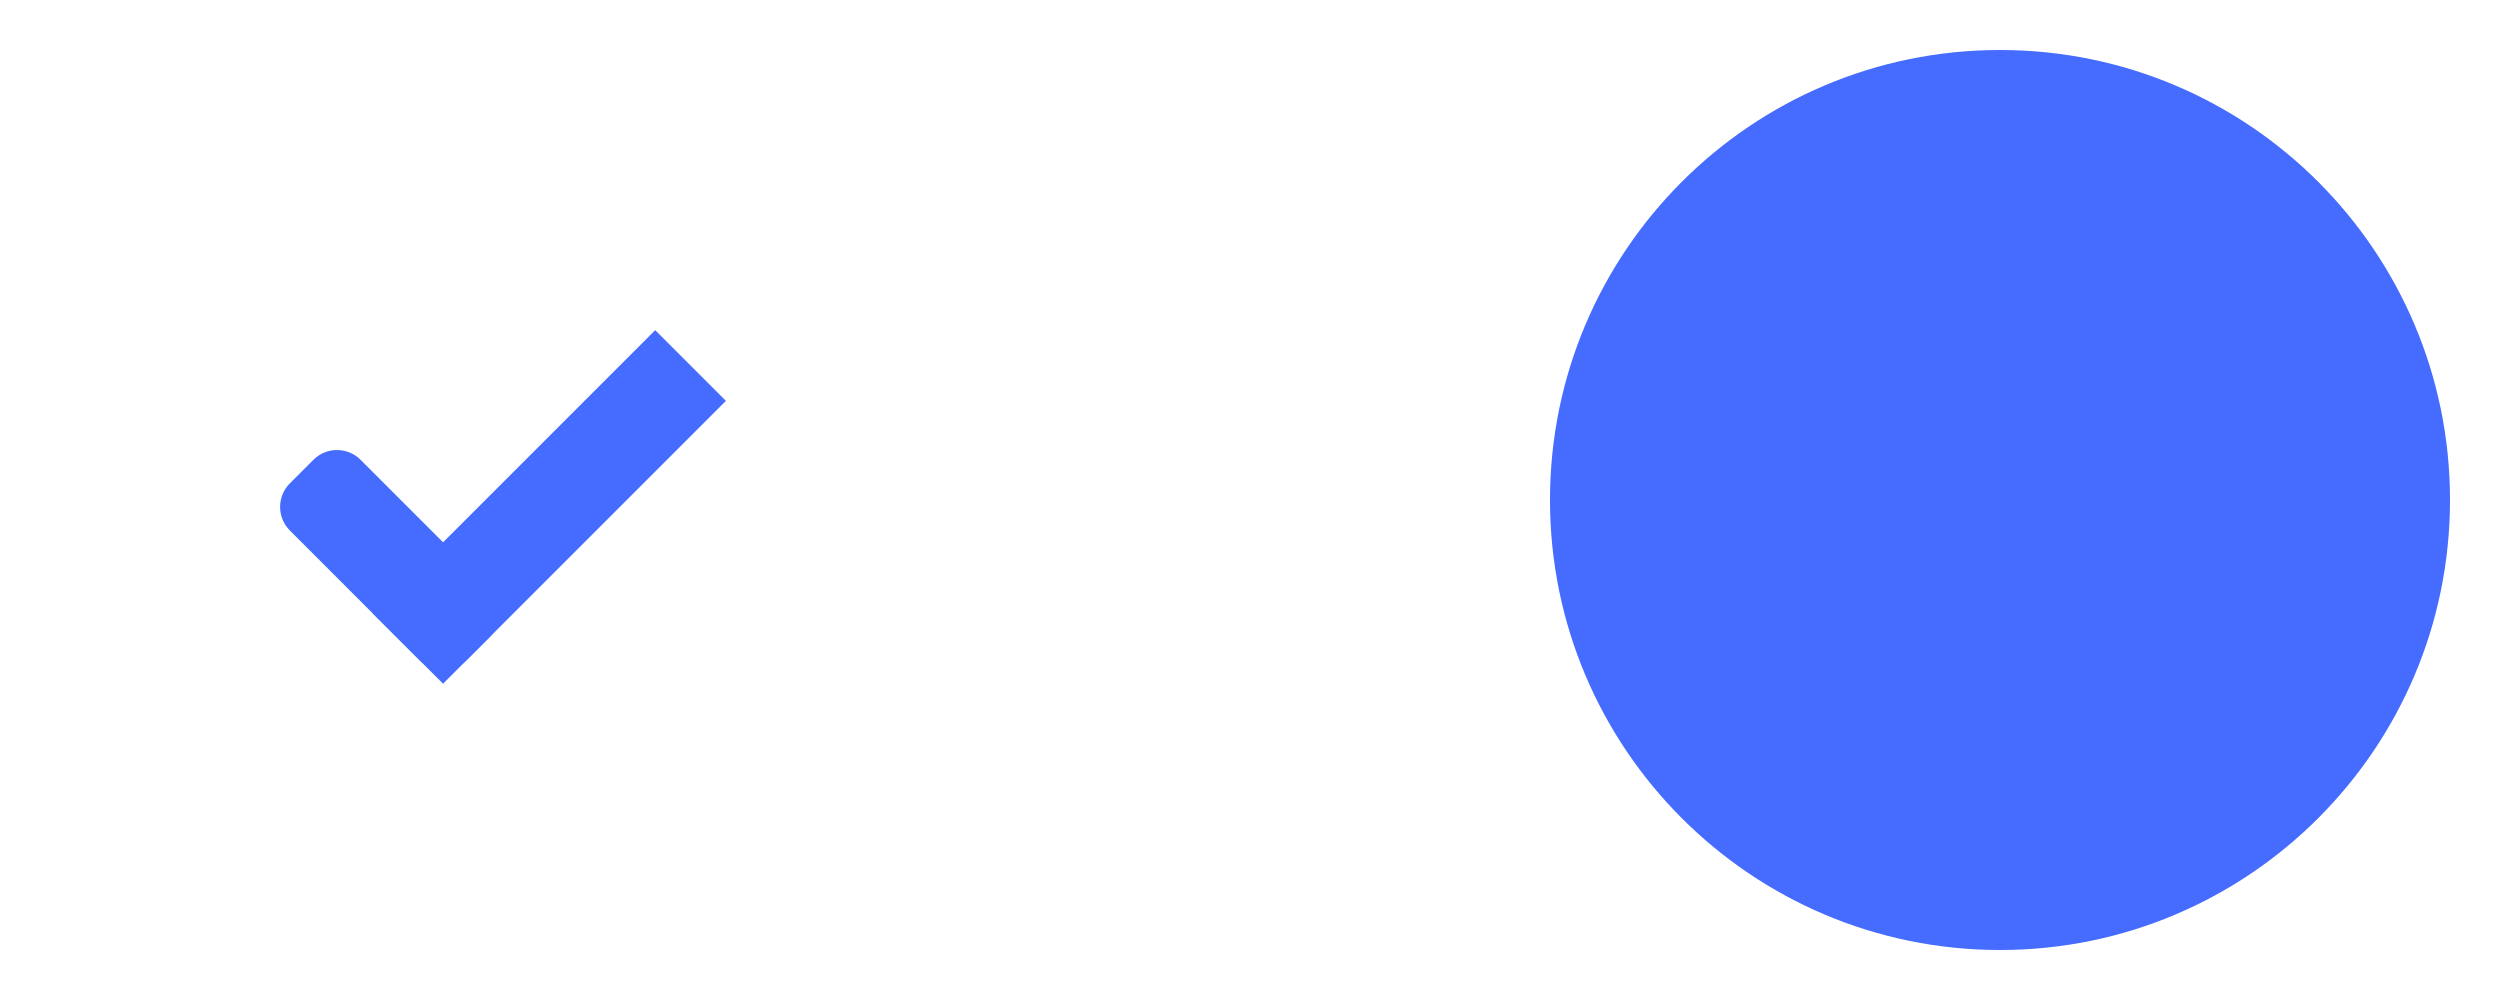
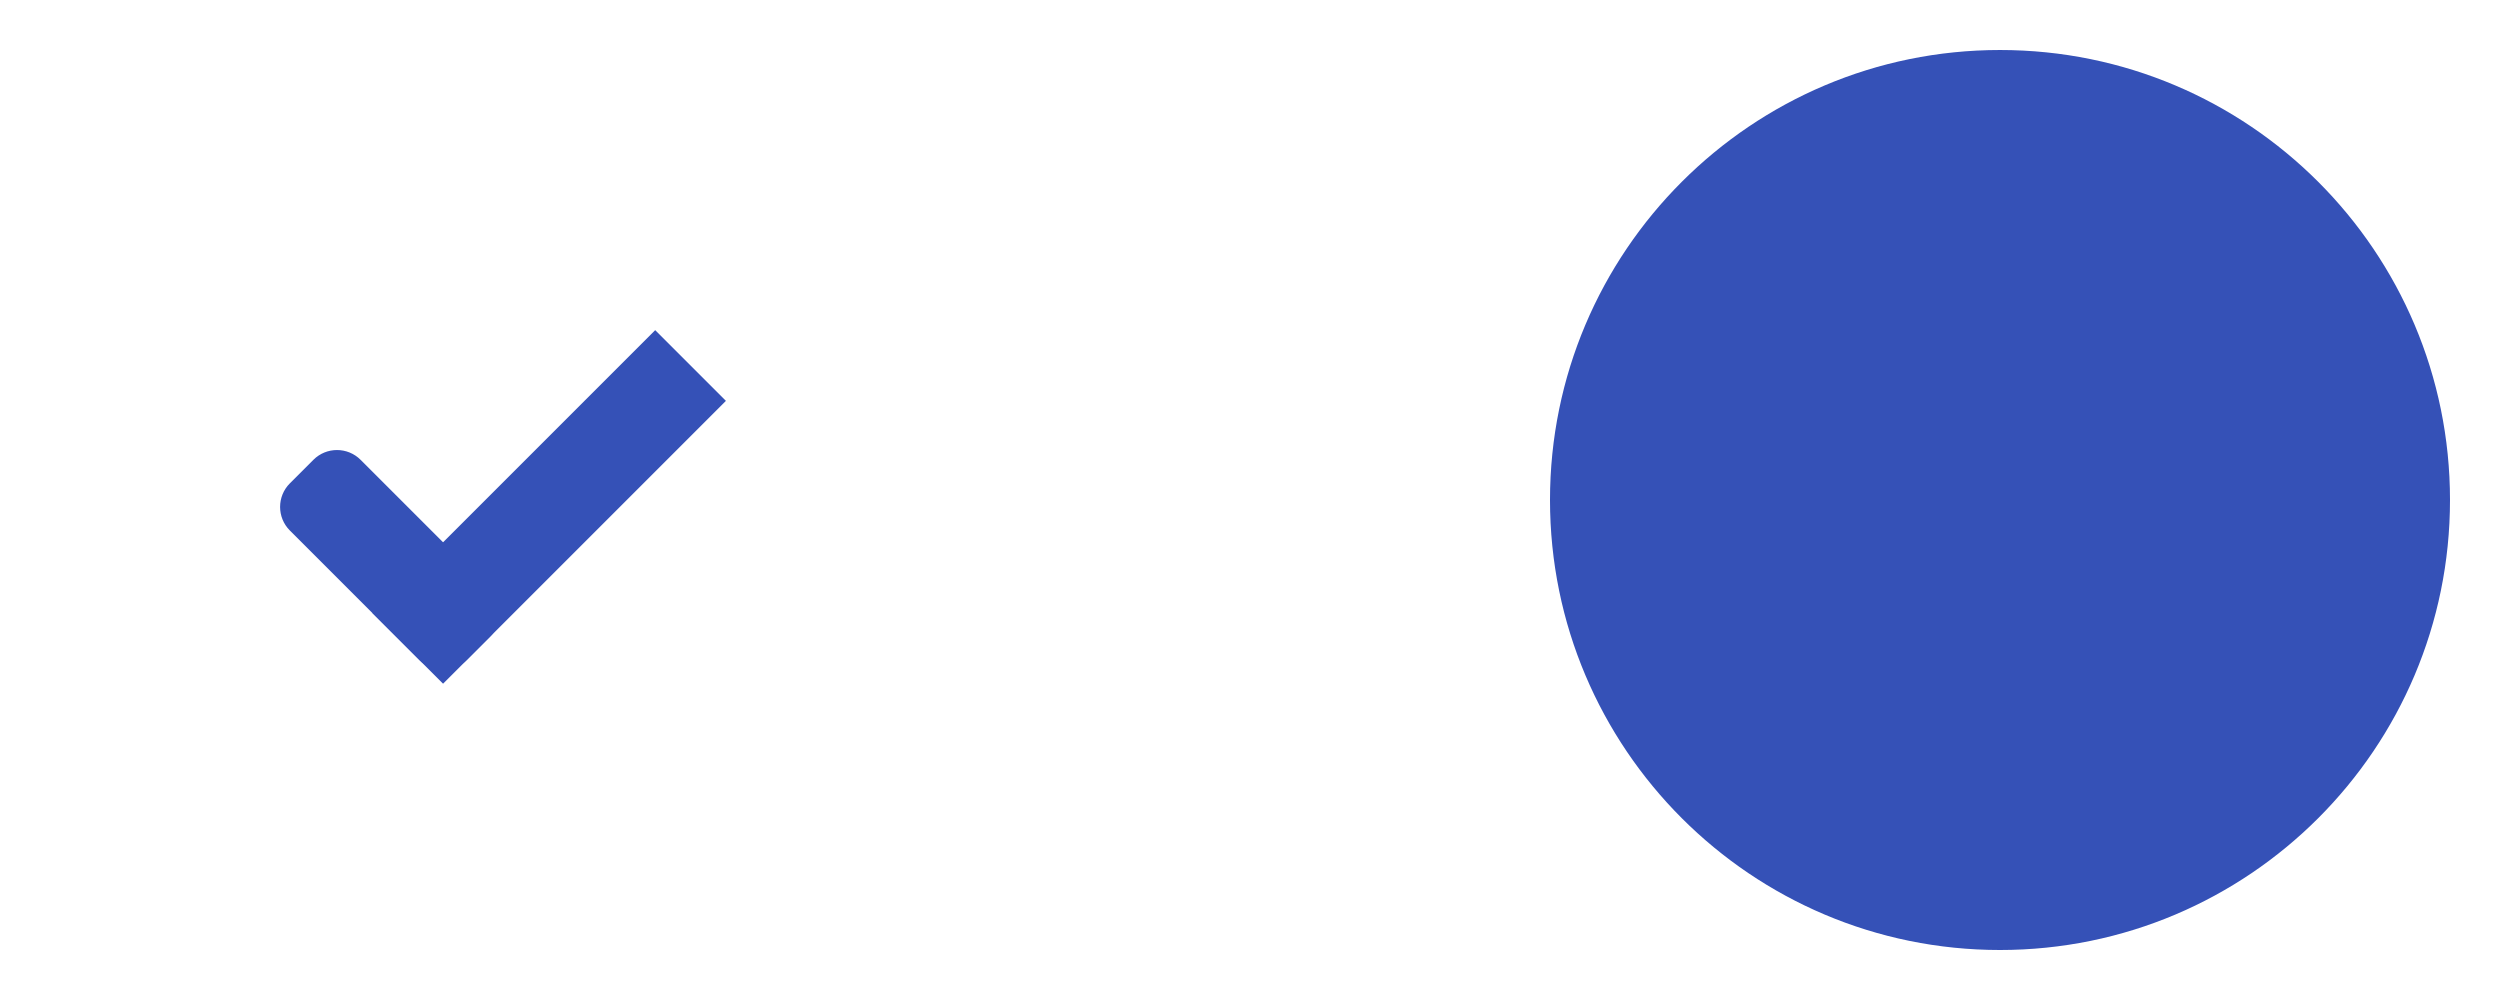
<svg xmlns="http://www.w3.org/2000/svg" xmlns:ns1="http://www.openswatchbook.org/uri/2009/osb" xmlns:xlink="http://www.w3.org/1999/xlink" width="50" height="20" id="svg7539" version="1.1">
  <defs id="defs7541">
    <linearGradient id="selected_fg_color" ns1:paint="solid">
      <stop style="stop-color:#ffffff;stop-opacity:1;" offset="0" id="stop4171" />
    </linearGradient>
    <linearGradient id="selected_bg_color" ns1:paint="solid">
-       <stop style="stop-color:#456CFF;stop-opacity:1;" offset="0" id="stop4166" />
+       <stop style="stop-color:#3551b7;stop-opacity:1;" offset="0" id="stop4166" />
    </linearGradient>
    <linearGradient id="linearGradient4695-1-4-3-5-0-6">
      <stop id="stop4697-9-9-7-0-1-5" style="stop-color:#000000;stop-opacity:1;" offset="0" />
      <stop id="stop4699-5-8-9-0-4-0" style="stop-color:#000000;stop-opacity:0" offset="1" />
    </linearGradient>
    <linearGradient id="linearGradient3768-6">
      <stop style="stop-color:#0f0f0f;stop-opacity:1;" offset="0" id="stop3770-0" />
      <stop id="stop3778-6" offset="0.078" style="stop-color:#171717;stop-opacity:1;" />
      <stop style="stop-color:#171717;stop-opacity:1;" offset="0.974" id="stop3774-2" />
      <stop style="stop-color:#1b1b1b;stop-opacity:1;" offset="1" id="stop3776-2" />
    </linearGradient>
    <linearGradient id="linearGradient3969-0-4">
      <stop style="stop-color:#353537;stop-opacity:1;" offset="0" id="stop3971-2-6" />
      <stop style="stop-color:#4d4f52;stop-opacity:1;" offset="1" id="stop3973-0-1" />
    </linearGradient>
    <linearGradient id="linearGradient3938">
      <stop id="stop3940" offset="0" style="stop-color:#ffffff;stop-opacity:0;" />
      <stop id="stop3942" offset="1" style="stop-color:#ffffff;stop-opacity:0.549;" />
    </linearGradient>
    <linearGradient id="linearGradient6523">
      <stop id="stop6525" offset="0" style="stop-color:#1a1a1a;stop-opacity:1;" />
      <stop id="stop6527" offset="1" style="stop-color:#1a1a1a;stop-opacity:0;" />
    </linearGradient>
    <linearGradient id="linearGradient3938-6">
      <stop id="stop3940-4" offset="0" style="stop-color:#bebebe;stop-opacity:1;" />
      <stop id="stop3942-8" offset="1" style="stop-color:#ffffff;stop-opacity:1;" />
    </linearGradient>
    <linearGradient xlink:href="#selected_bg_color" id="linearGradient4168" x1="980.05" y1="-456.095" x2="980.05" y2="-454.095" gradientUnits="userSpaceOnUse" />
    <linearGradient xlink:href="#selected_bg_color" id="linearGradient4170" x1="981.55" y1="-462.095" x2="981.55" y2="-454.095" gradientUnits="userSpaceOnUse" />
    <linearGradient xlink:href="#selected_bg_color" id="linearGradient4172" x1="41" y1="1032.362" x2="41" y2="1050.362" gradientUnits="userSpaceOnUse" />
    <linearGradient xlink:href="#selected_fg_color" id="linearGradient4173" x1="26" y1="1031.362" x2="26" y2="1051.362" gradientUnits="userSpaceOnUse" />
  </defs>
  <g id="layer1" transform="translate(-120,88)">
    <g transform="translate(-886,-448)" style="display:inline;opacity:1" id="switch-active-selected">
      <g id="layer1-9-0-0" transform="translate(885,450)" style="display:inline;opacity:1">
        <g style="display:inline" transform="translate(120,-117)" id="switch-active-8-4">
          <g id="g3900-1-87-6" transform="translate(0,-1004.362)">
            <rect style="display:inline;opacity:0;fill:#434343;fill-opacity:1;stroke:none;stroke-width:1;stroke-linecap:butt;stroke-linejoin:miter;stroke-miterlimit:4;stroke-dasharray:none;stroke-dashoffset:0;stroke-opacity:1" id="rect5465-3-3-6" width="52" height="24" x="0" y="1029.362" />
            <rect style="fill:url(#linearGradient4173);fill-opacity:1;fill-rule:nonzero;stroke:none" id="rect2987-0-8-4" width="50" height="20" x="1" y="1031.362" ry="11" rx="11" />
            <circle style="fill:url(#linearGradient4172);fill-opacity:1;fill-rule:nonzero;stroke:none" id="path3759-0-7" cx="41" cy="1041.362" r="9" />
          </g>
        </g>
      </g>
      <g transform="translate(-1.000316,0)" id="g4816-0">
        <rect transform="matrix(0.7071068,0.7071068,-0.7071068,0.7071068,0,0)" ry="0.667" rx="0.667" y="-456.095" x="977.55" height="2" width="5" id="rect3977-39-2-1" style="display:inline;opacity:1;fill:url(#linearGradient4168);fill-opacity:1;stroke:none" />
        <rect transform="matrix(0.7071068,0.7071068,-0.7071068,0.7071068,0,0)" ry="0" y="-462.095" x="980.55" height="8" width="2" id="rect3979-7-0-8" style="display:inline;opacity:1;fill:url(#linearGradient4170);fill-opacity:1;stroke:none" />
      </g>
    </g>
  </g>
</svg>
